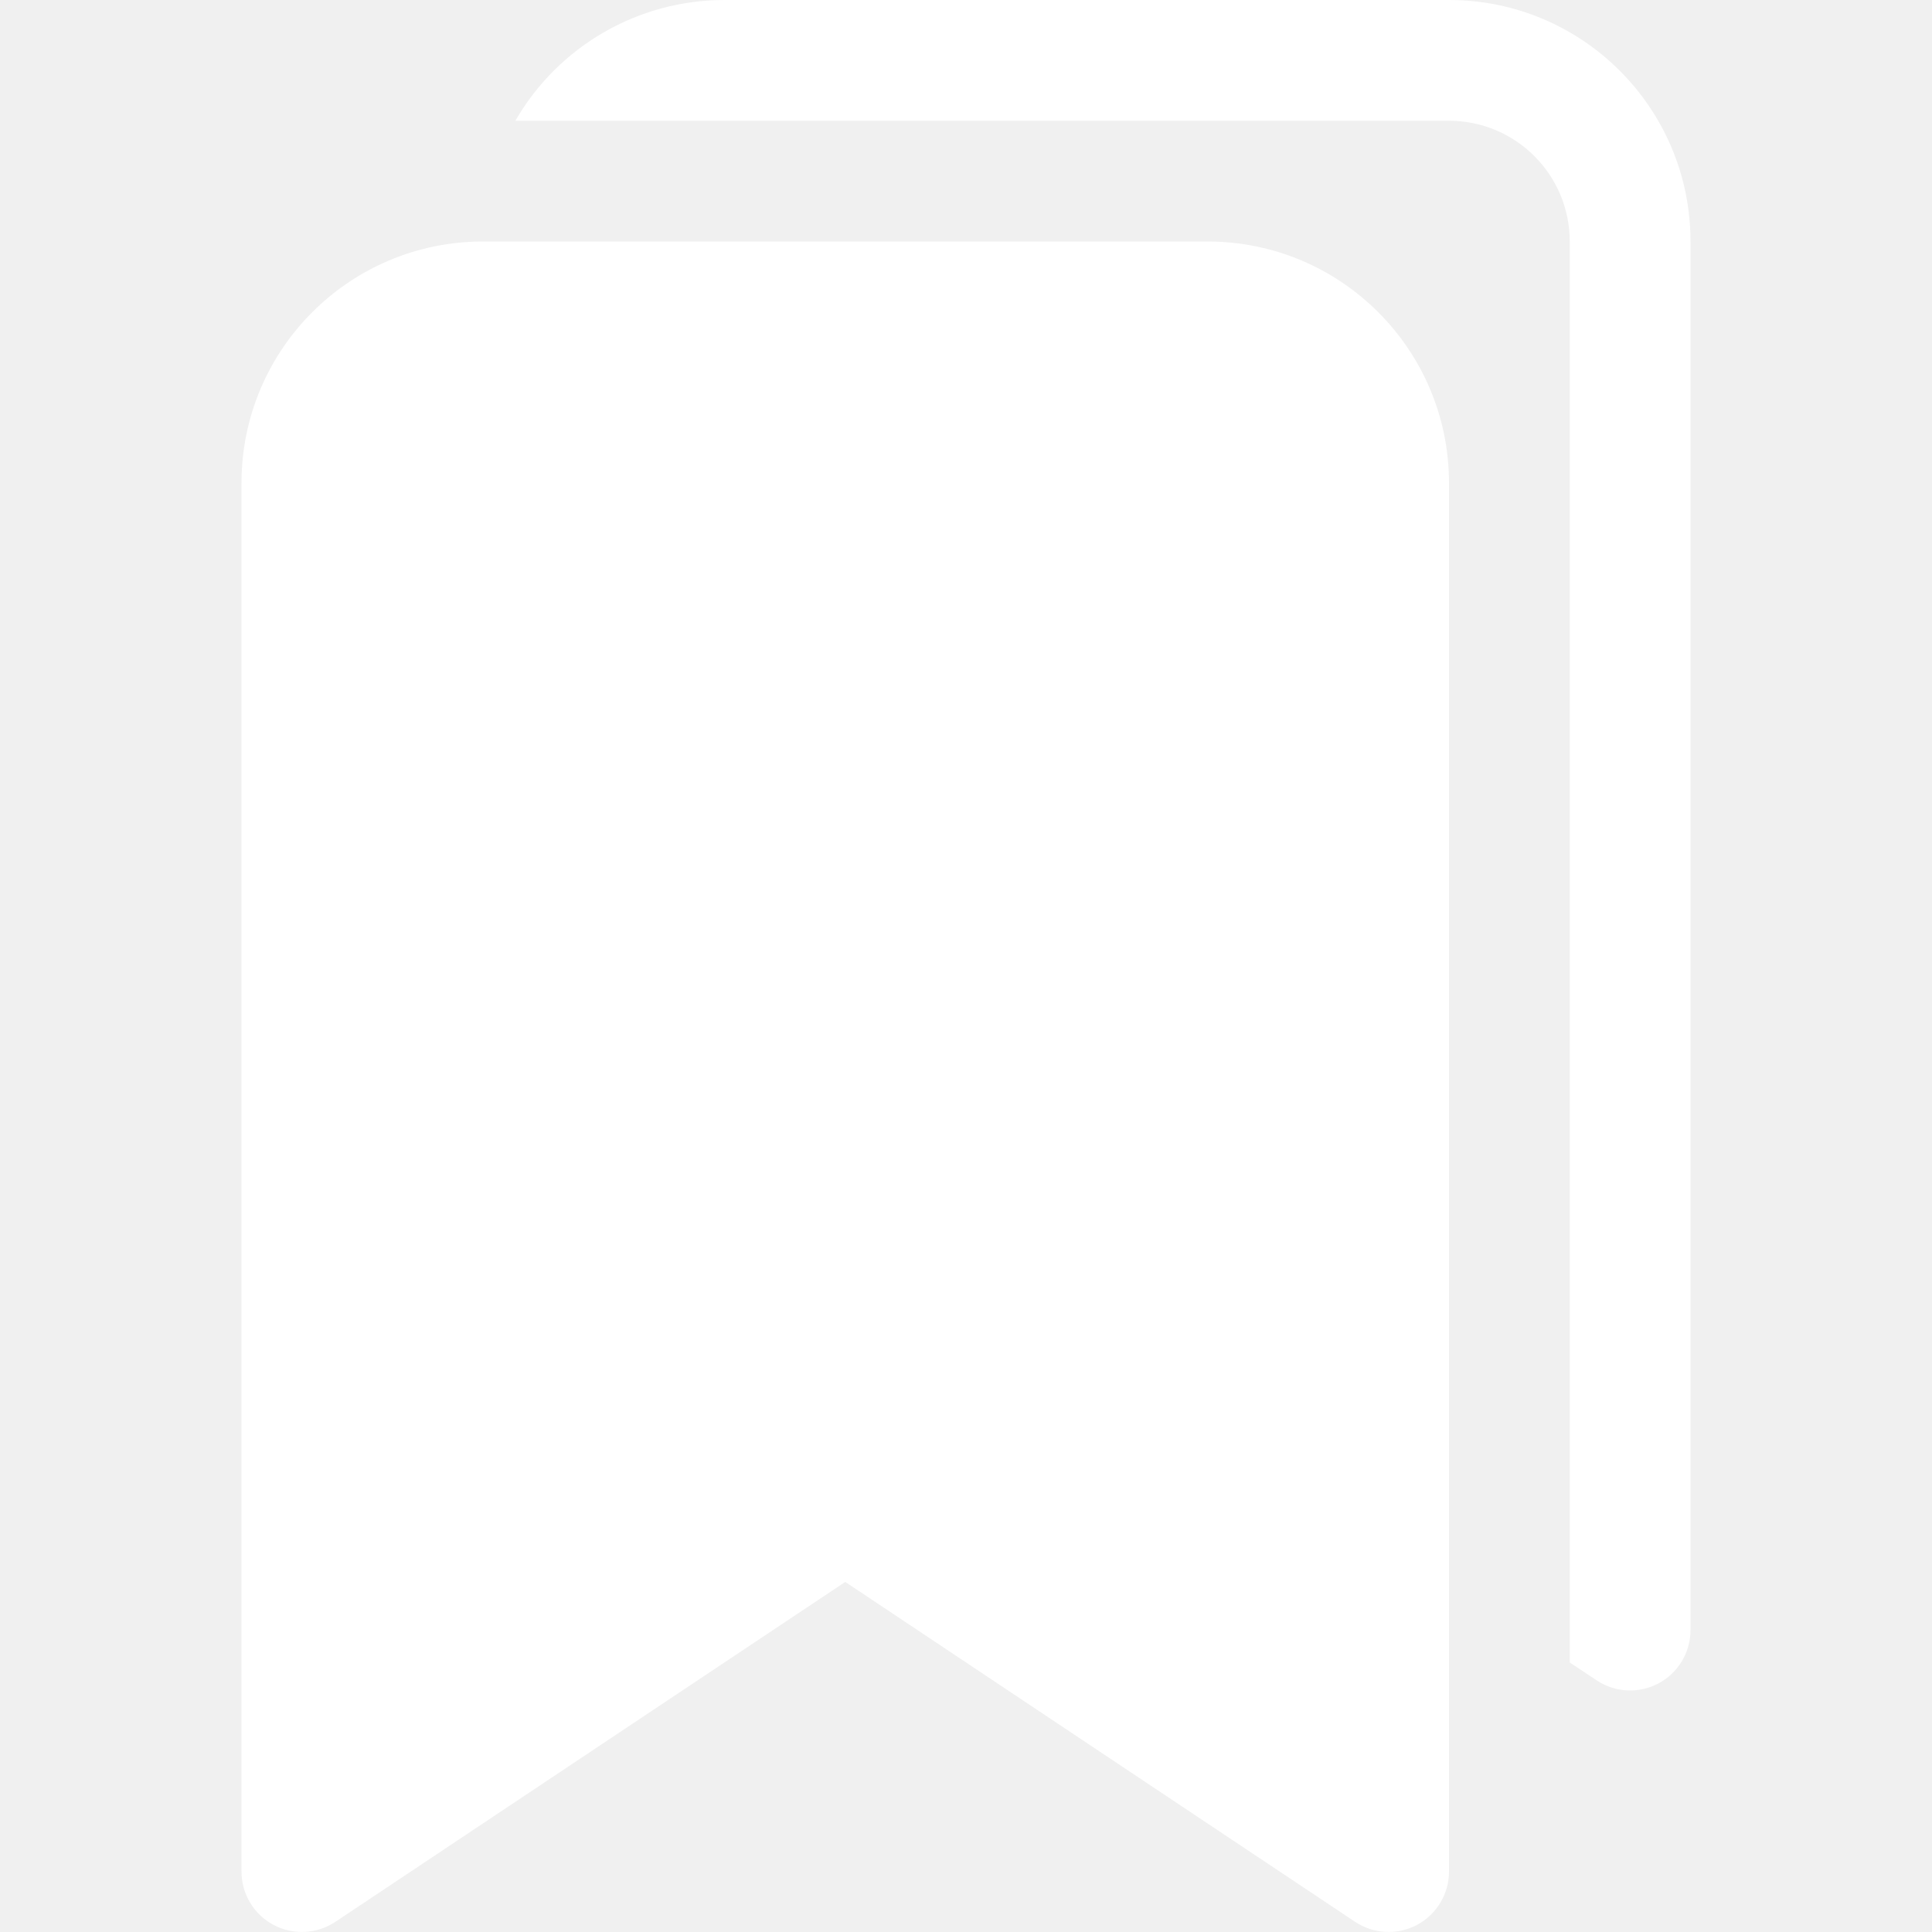
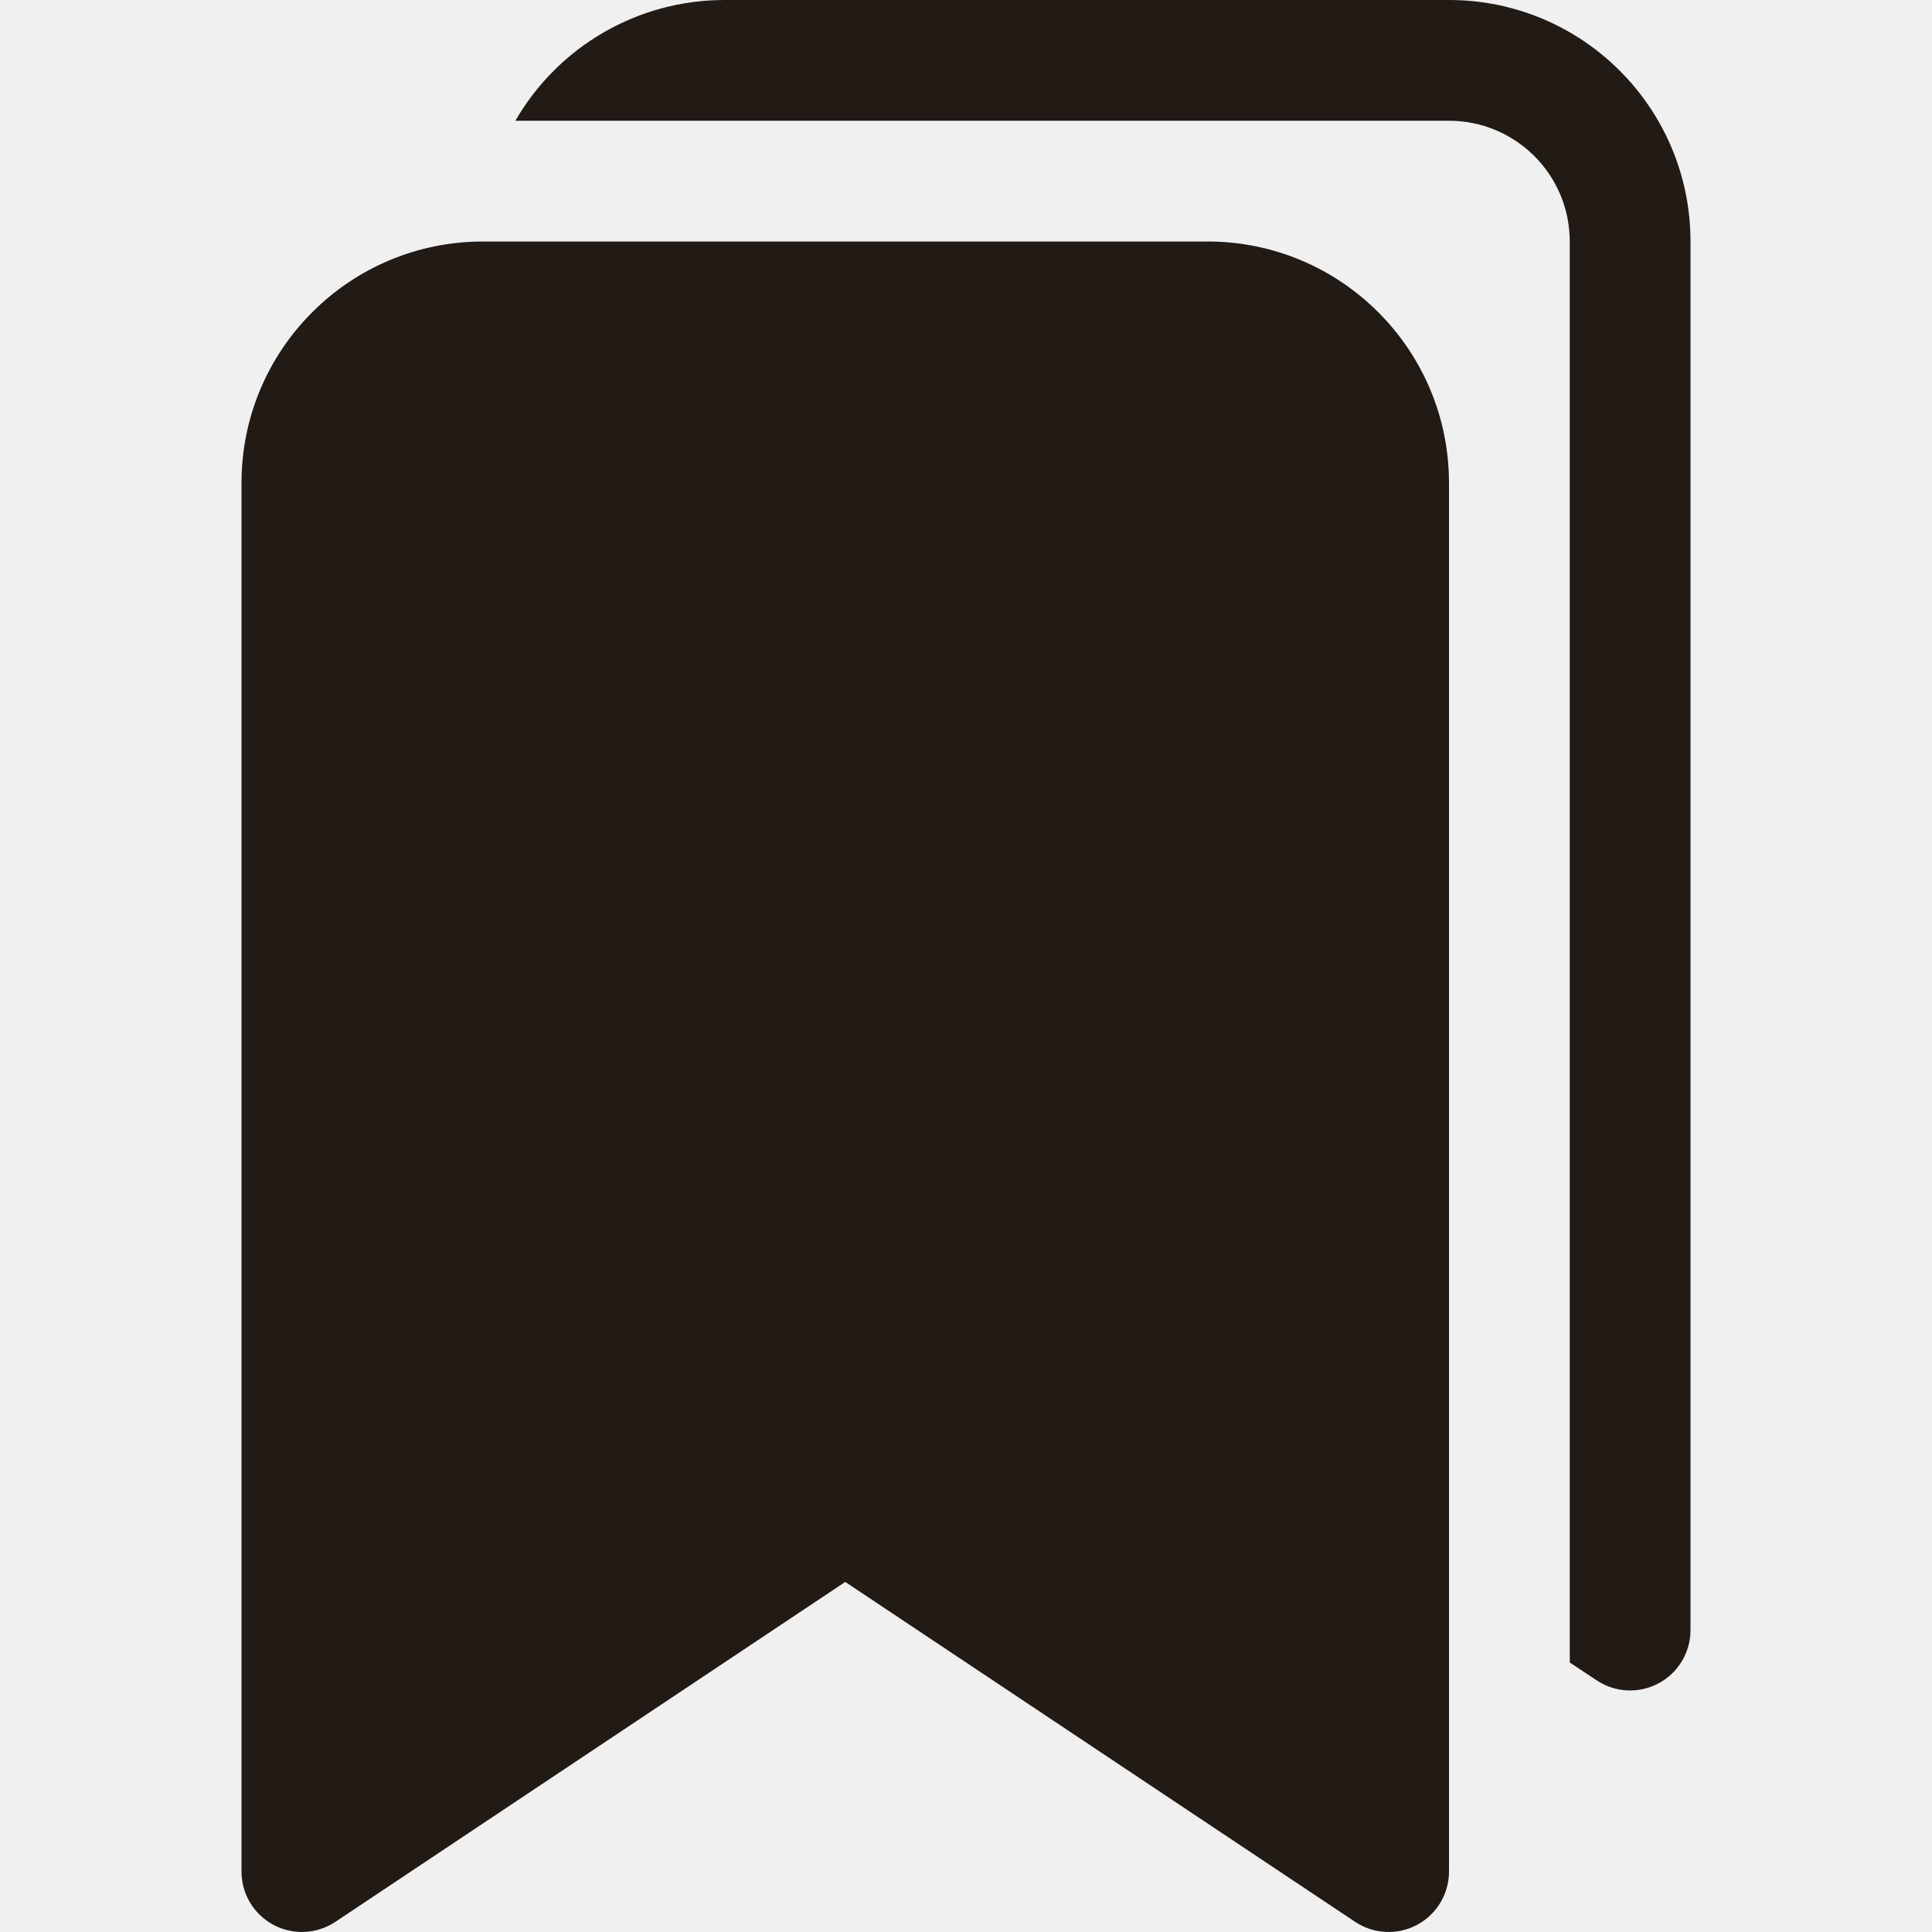
- <svg xmlns="http://www.w3.org/2000/svg" width="16" height="16" fill="#ffffff" class="bi bi-bookmarks-fill" viewBox="0 0 16 16">
+ <svg xmlns="http://www.w3.org/2000/svg" width="16" height="16" fill="#221a14" class="bi bi-bookmarks-fill" viewBox="0 0 16 16">
  <path d="M2 4a2 2 0 0 1 2-2h6a2 2 0 0 1 2 2v11.5a.5.5 0 0 1-.777.416L7 13.101l-4.223 2.815A.5.5 0 0 1 2 15.5z" />
  <path d="M4.268 1A2 2 0 0 1 6 0h6a2 2 0 0 1 2 2v11.5a.5.5 0 0 1-.777.416L13 13.768V2a1 1 0 0 0-1-1z" />
</svg>
